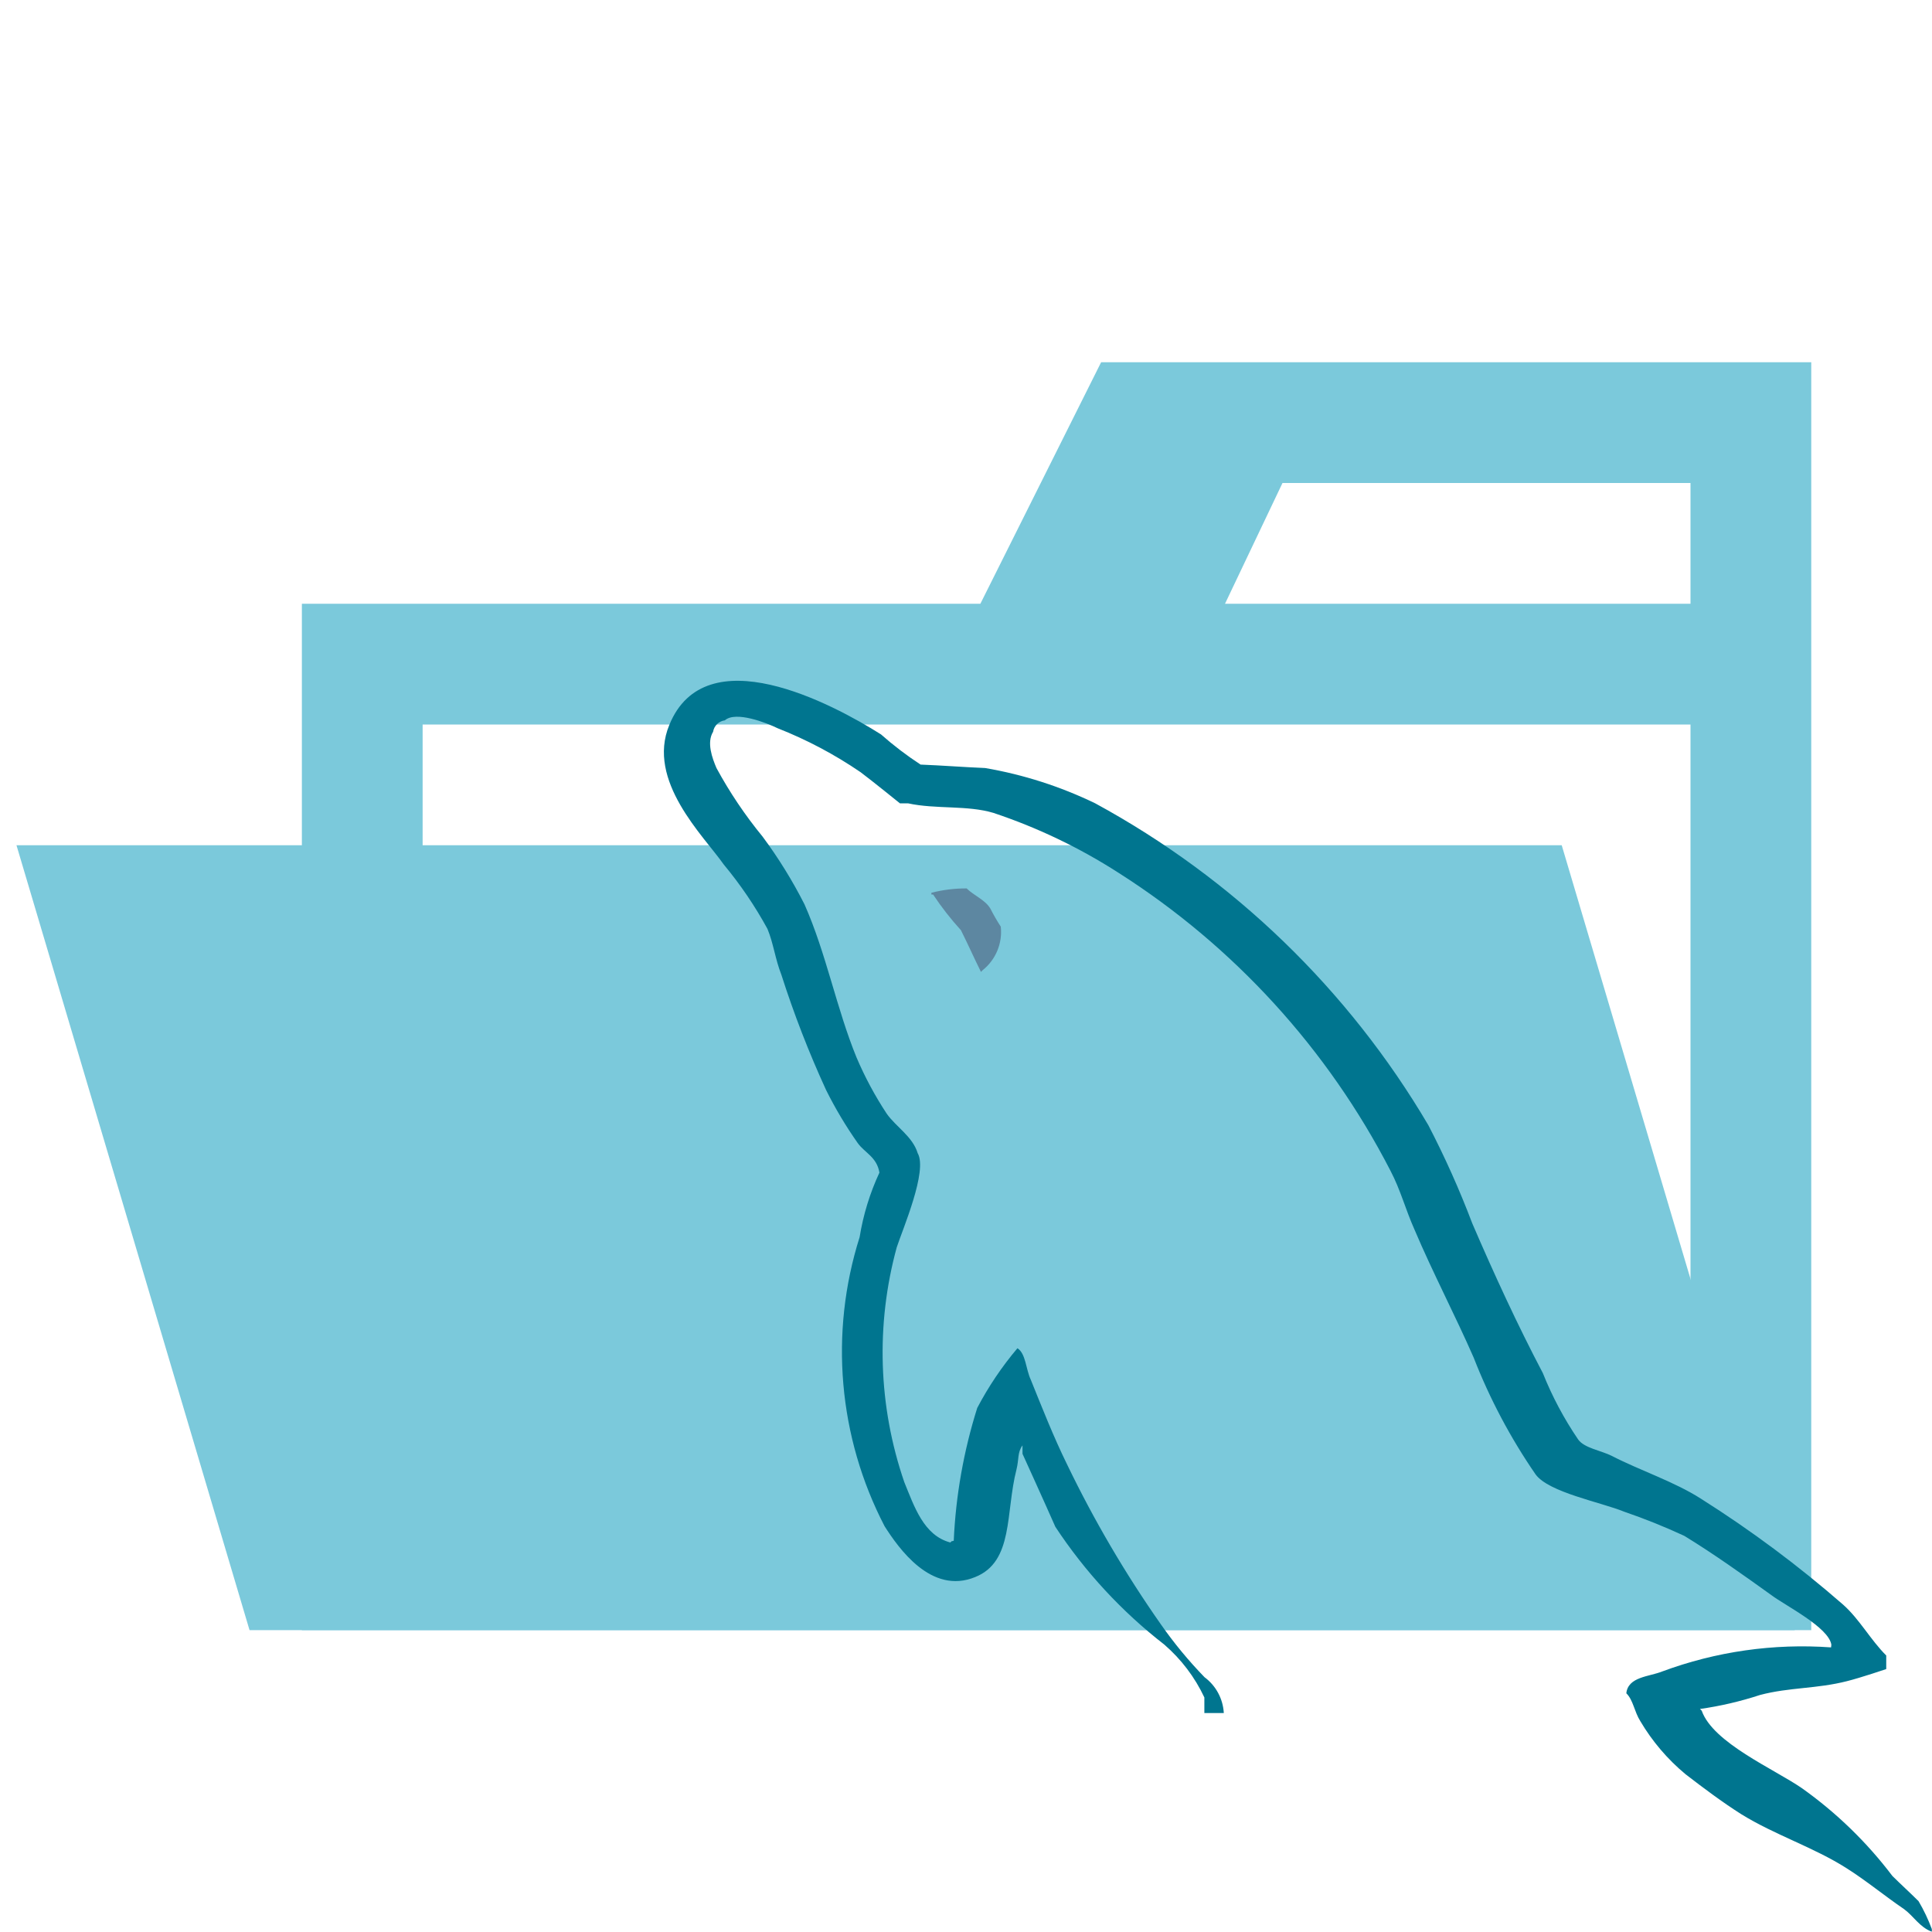
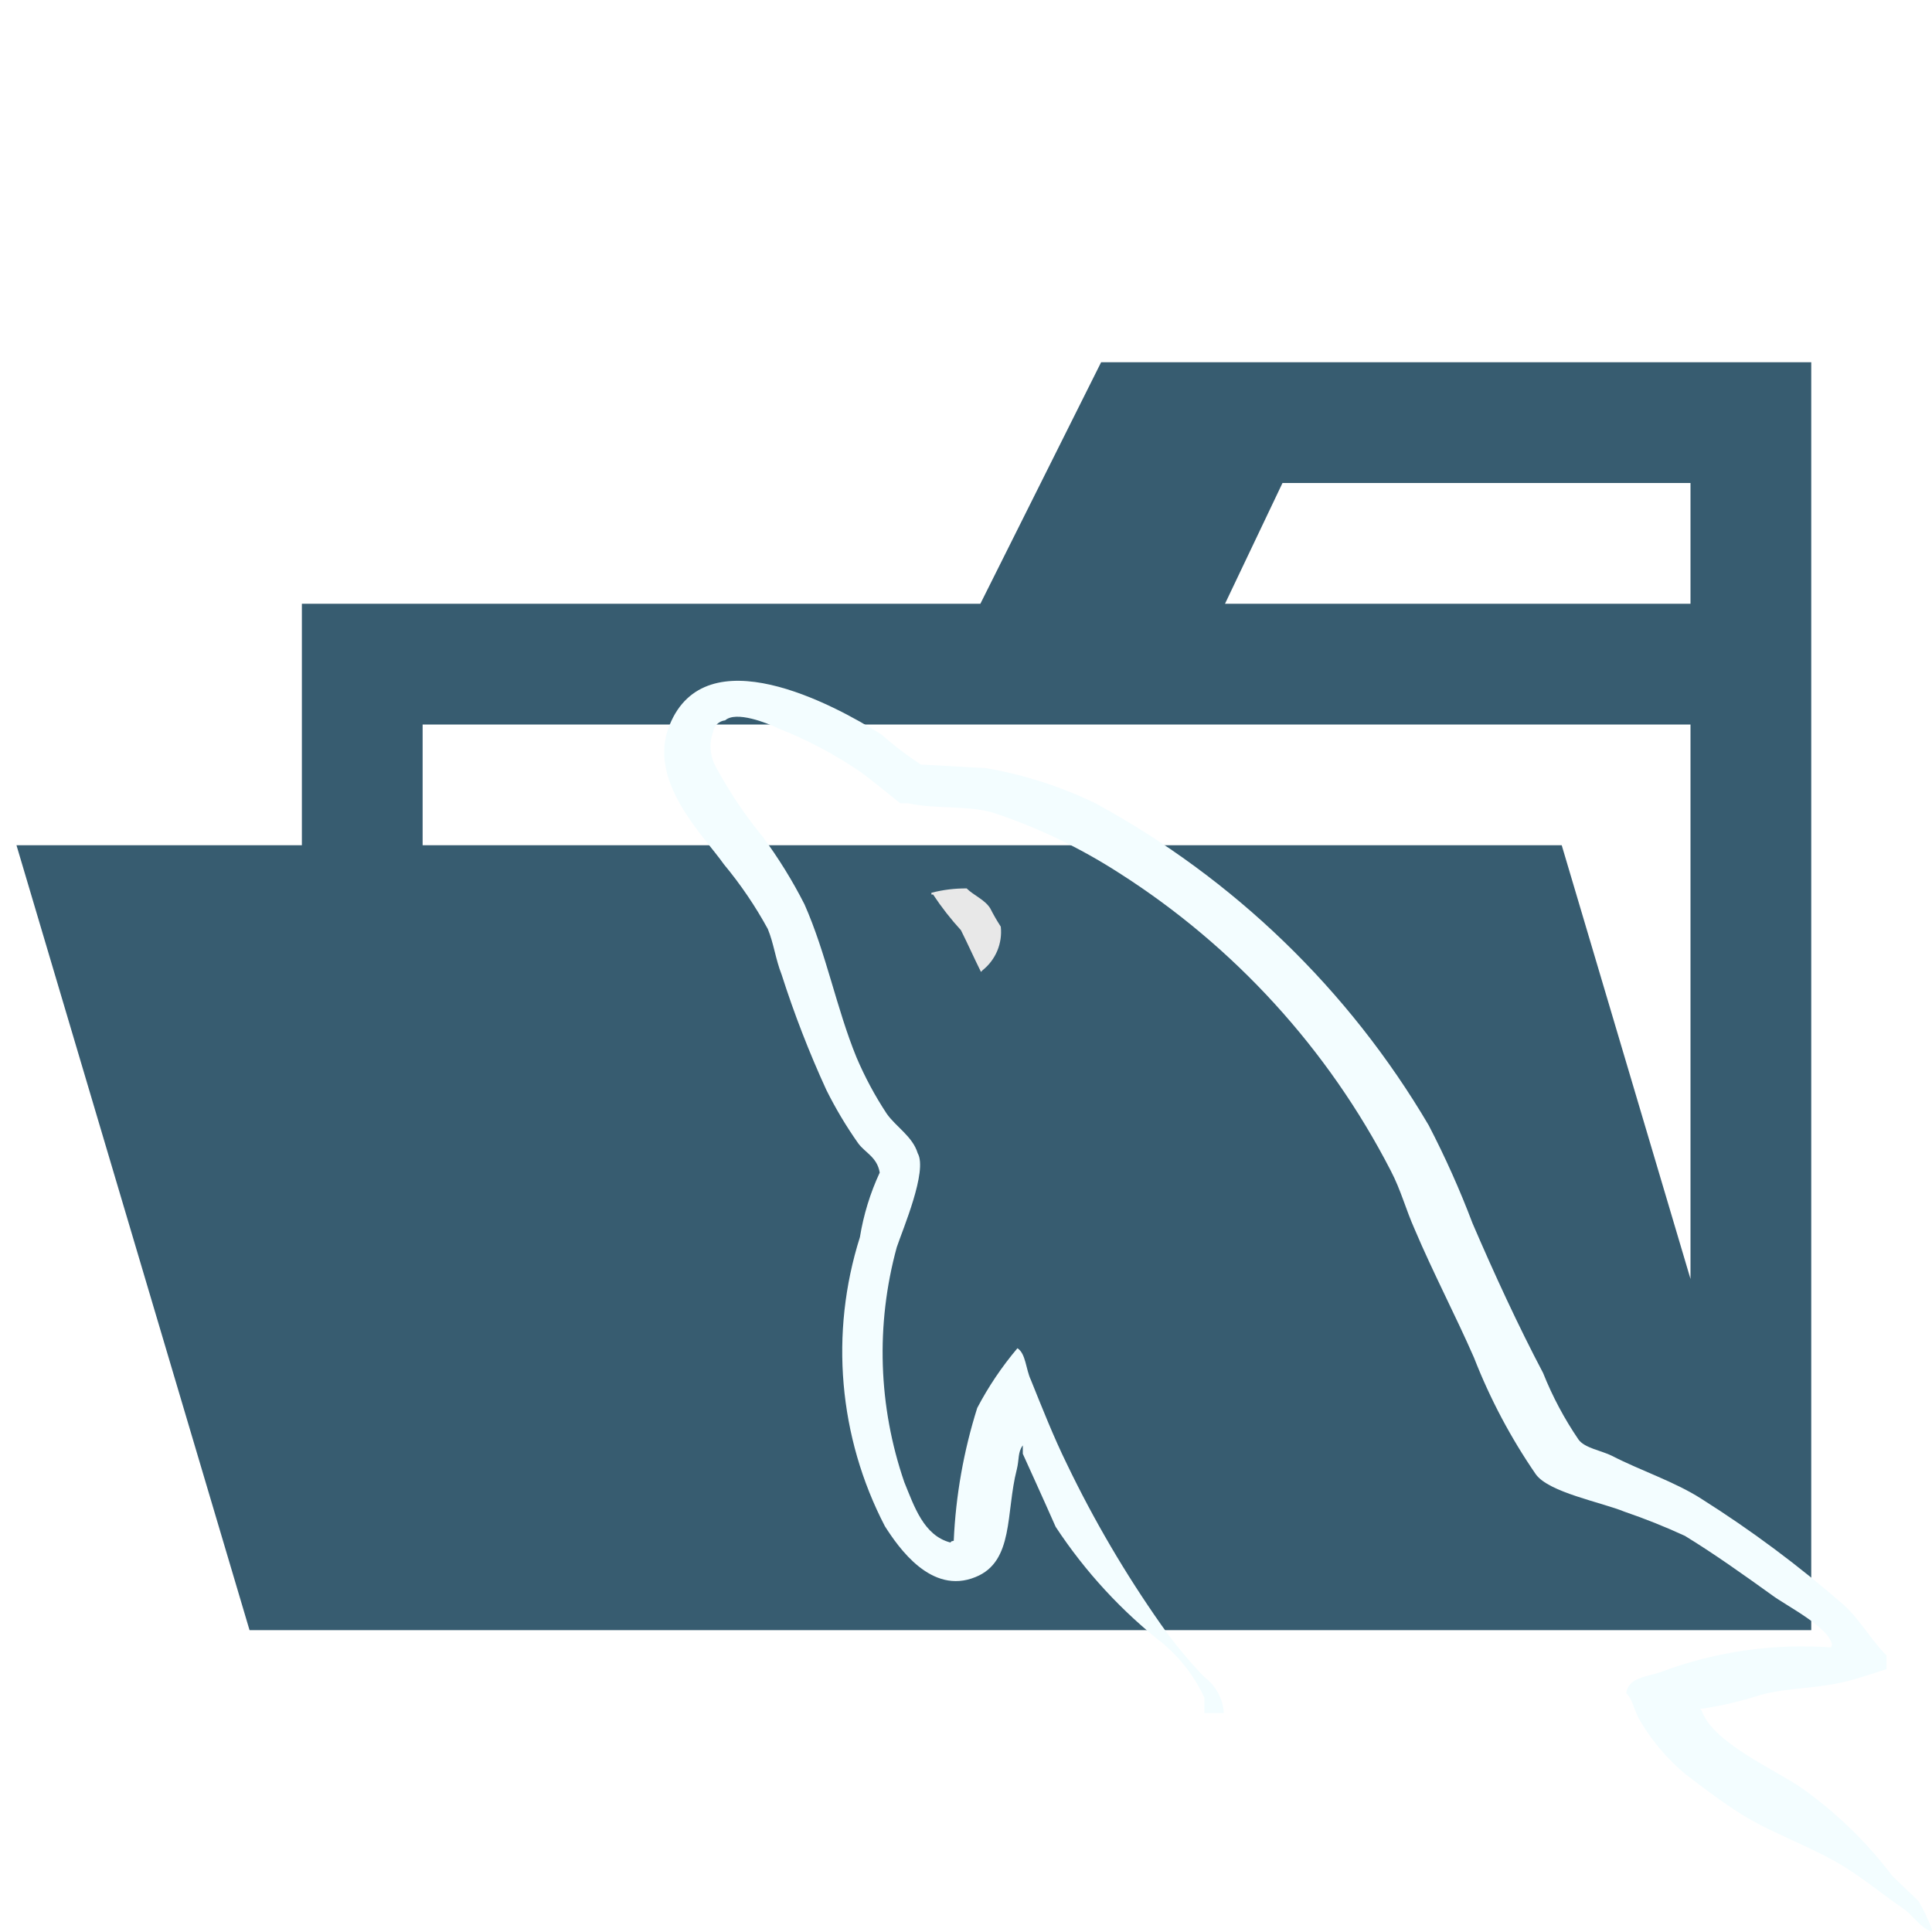
<svg xmlns="http://www.w3.org/2000/svg" viewBox="0 0 32 32">
-   <path d="M27.917,6H18.238l-2,4H5V27H30V6ZM28,24H7V12H28Zm.1-14h-7.81l.952-2H28v2Z" style="fill:#7bc9db" />
-   <polygon points="25.867 14 0.273 14 4.133 27 29.727 27 25.867 14" style="fill:#7bc9db" />
-   <path d="M16.018,14.715a2.3,2.3,0,0,0-.591.072v.029h.028a4.867,4.867,0,0,0,.461.591c.116.231.217.46.332.691l.028-.029a.809.809,0,0,0,.3-.721,3.249,3.249,0,0,1-.173-.3c-.086-.144-.274-.216-.39-.331" style="fill:#5d87a1;fill-rule:evenodd" />
-   <path d="M30.328,27.286a6.666,6.666,0,0,0-2.8.4c-.216.086-.562.086-.591.36.116.115.13.3.232.462a3.365,3.365,0,0,0,.749.879c.3.231.605.46.923.662.562.347,1.2.548,1.743.894.318.2.634.461.953.678.158.115.258.3.46.374v-.044a2.9,2.9,0,0,0-.22-.462c-.144-.143-.288-.274-.433-.417a6.869,6.869,0,0,0-1.5-1.455c-.462-.318-1.471-.75-1.658-1.282l-.029-.029a5.793,5.793,0,0,0,.995-.232c.489-.129.936-.1,1.441-.229.231-.058.649-.2.649-.2v-.225c-.258-.256-.442-.6-.713-.841a19.087,19.087,0,0,0-2.352-1.753c-.443-.285-1.013-.47-1.483-.713-.17-.086-.455-.128-.555-.271a5.721,5.721,0,0,1-.585-1.1c-.413-.783-.813-1.652-1.169-2.48a15.244,15.244,0,0,0-.727-1.625,14.371,14.371,0,0,0-5.517-5.331,6.832,6.832,0,0,0-1.824-.585c-.357-.015-.713-.043-1.069-.057a5.688,5.688,0,0,1-.656-.5c-.813-.513-2.907-1.625-3.506-.157-.385.927.57,1.839.9,2.31a6.679,6.679,0,0,1,.726,1.069c.1.242.128.5.229.756a16.992,16.992,0,0,0,.741,1.911,6.739,6.739,0,0,0,.527.883c.115.158.314.228.357.486a4.084,4.084,0,0,0-.328,1.069,6.279,6.279,0,0,0,.414,4.789c.228.356.77,1.141,1.5.841.641-.256.5-1.069.684-1.781.043-.172.014-.285.1-.4v.14s.364.8.544,1.209a8.145,8.145,0,0,0,1.805,1.951,2.647,2.647,0,0,1,.663.875v.258h.322a.794.794,0,0,0-.319-.593,7.079,7.079,0,0,1-.722-.874,18.827,18.827,0,0,1-1.555-2.651c-.223-.453-.417-.947-.6-1.4-.083-.174-.083-.437-.222-.524a5.473,5.473,0,0,0-.666.989,8.6,8.6,0,0,0-.389,2.2c-.055.015-.028,0-.055.029-.444-.116-.6-.6-.764-1a6.6,6.6,0,0,1-.125-3.89c.1-.305.515-1.267.347-1.558-.084-.278-.361-.437-.514-.656a5.851,5.851,0,0,1-.5-.932c-.333-.815-.5-1.719-.861-2.534a7.835,7.835,0,0,0-.694-1.122,7.221,7.221,0,0,1-.764-1.136c-.069-.161-.166-.423-.056-.6a.227.227,0,0,1,.195-.19c.18-.16.694.043.874.131a6.932,6.932,0,0,1,1.374.728c.195.146.652.516.652.516h.135c.461.1.981.028,1.413.158a9.225,9.225,0,0,1,2.075.994,12.792,12.792,0,0,1,4.5,4.93c.173.331.246.634.4.979.3.708.678,1.429.98,2.12a9.475,9.475,0,0,0,1.024,1.932c.216.3,1.081.461,1.47.62a10.321,10.321,0,0,1,.995.4c.49.3.979.649,1.441.981.23.173.951.533.994.822" style="fill:#00758f;fill-rule:evenodd" />
+   <path d="M27.917,6H18.238l-2,4H5V27H30V6ZM28,24H7V12H28Zm.1-14H20.29l.952-2H28v2Zm-2.233,4H.273l3.86,13H29.727Z" style="fill:#375c70" />
+   <path d="M16.018,14.715a2.267,2.267,0,0,0-.591.072v.029h.028a4.784,4.784,0,0,0,.461.591c.116.231.217.46.332.691l.028-.029a.81.81,0,0,0,.3-.721,3.194,3.194,0,0,1-.173-.3c-.086-.144-.274-.216-.39-.331" style="fill:#e8e8e8;fill-rule:evenodd" />
+   <path d="M30.328,27.286a6.676,6.676,0,0,0-2.8.4c-.216.086-.562.086-.591.36.116.115.13.3.232.462a3.376,3.376,0,0,0,.749.879c.3.231.605.46.923.662.562.347,1.2.548,1.743.894.318.2.634.461.953.678.158.115.258.3.46.374v-.044a2.918,2.918,0,0,0-.22-.462c-.144-.143-.288-.274-.433-.417a6.878,6.878,0,0,0-1.5-1.455c-.462-.318-1.471-.75-1.658-1.282l-.029-.029a5.843,5.843,0,0,0,1-.232c.489-.129.936-.1,1.441-.229.231-.058.649-.2.649-.2V27.42c-.258-.256-.442-.6-.713-.841a19.049,19.049,0,0,0-2.352-1.753c-.443-.285-1.013-.47-1.483-.713-.17-.086-.455-.128-.555-.271a5.714,5.714,0,0,1-.585-1.1c-.413-.783-.813-1.652-1.169-2.48a15.136,15.136,0,0,0-.727-1.625,14.371,14.371,0,0,0-5.517-5.331,6.818,6.818,0,0,0-1.824-.585c-.357-.015-.713-.043-1.069-.057a5.792,5.792,0,0,1-.656-.5c-.813-.513-2.907-1.625-3.506-.157-.385.927.57,1.839.9,2.31a6.683,6.683,0,0,1,.726,1.069c.1.242.128.5.229.756a17.035,17.035,0,0,0,.741,1.911,6.726,6.726,0,0,0,.527.883c.115.158.314.228.357.486a4.086,4.086,0,0,0-.328,1.069,6.276,6.276,0,0,0,.414,4.789c.228.356.77,1.141,1.5.841.641-.256.5-1.069.684-1.781.043-.172.014-.285.1-.4v.14s.364.8.544,1.209a8.152,8.152,0,0,0,1.8,1.951,2.634,2.634,0,0,1,.663.875v.258h.322a.8.8,0,0,0-.319-.593,7.1,7.1,0,0,1-.722-.874,18.765,18.765,0,0,1-1.555-2.651c-.223-.453-.417-.947-.6-1.4-.083-.174-.083-.437-.222-.524a5.458,5.458,0,0,0-.666.989,8.569,8.569,0,0,0-.389,2.2c-.055.015-.028,0-.055.029-.444-.116-.6-.6-.764-1a6.6,6.6,0,0,1-.125-3.89c.1-.3.515-1.267.347-1.558-.084-.278-.361-.437-.514-.656a5.881,5.881,0,0,1-.5-.932c-.333-.815-.5-1.719-.861-2.534a7.844,7.844,0,0,0-.694-1.122,7.236,7.236,0,0,1-.764-1.136.707.707,0,0,1-.056-.6.227.227,0,0,1,.2-.19c.18-.16.694.043.874.131a6.924,6.924,0,0,1,1.374.728c.2.146.652.516.652.516h.135c.461.1.981.028,1.413.158a9.189,9.189,0,0,1,2.075.994,12.786,12.786,0,0,1,4.5,4.93c.173.331.246.634.4.979.3.708.678,1.429.98,2.12a9.482,9.482,0,0,0,1.024,1.932c.216.3,1.081.461,1.47.62a10.54,10.54,0,0,1,1,.4c.49.3.979.649,1.441.981.23.173.951.533.994.822" style="fill:#f3fdff;fill-rule:evenodd" />
</svg>
